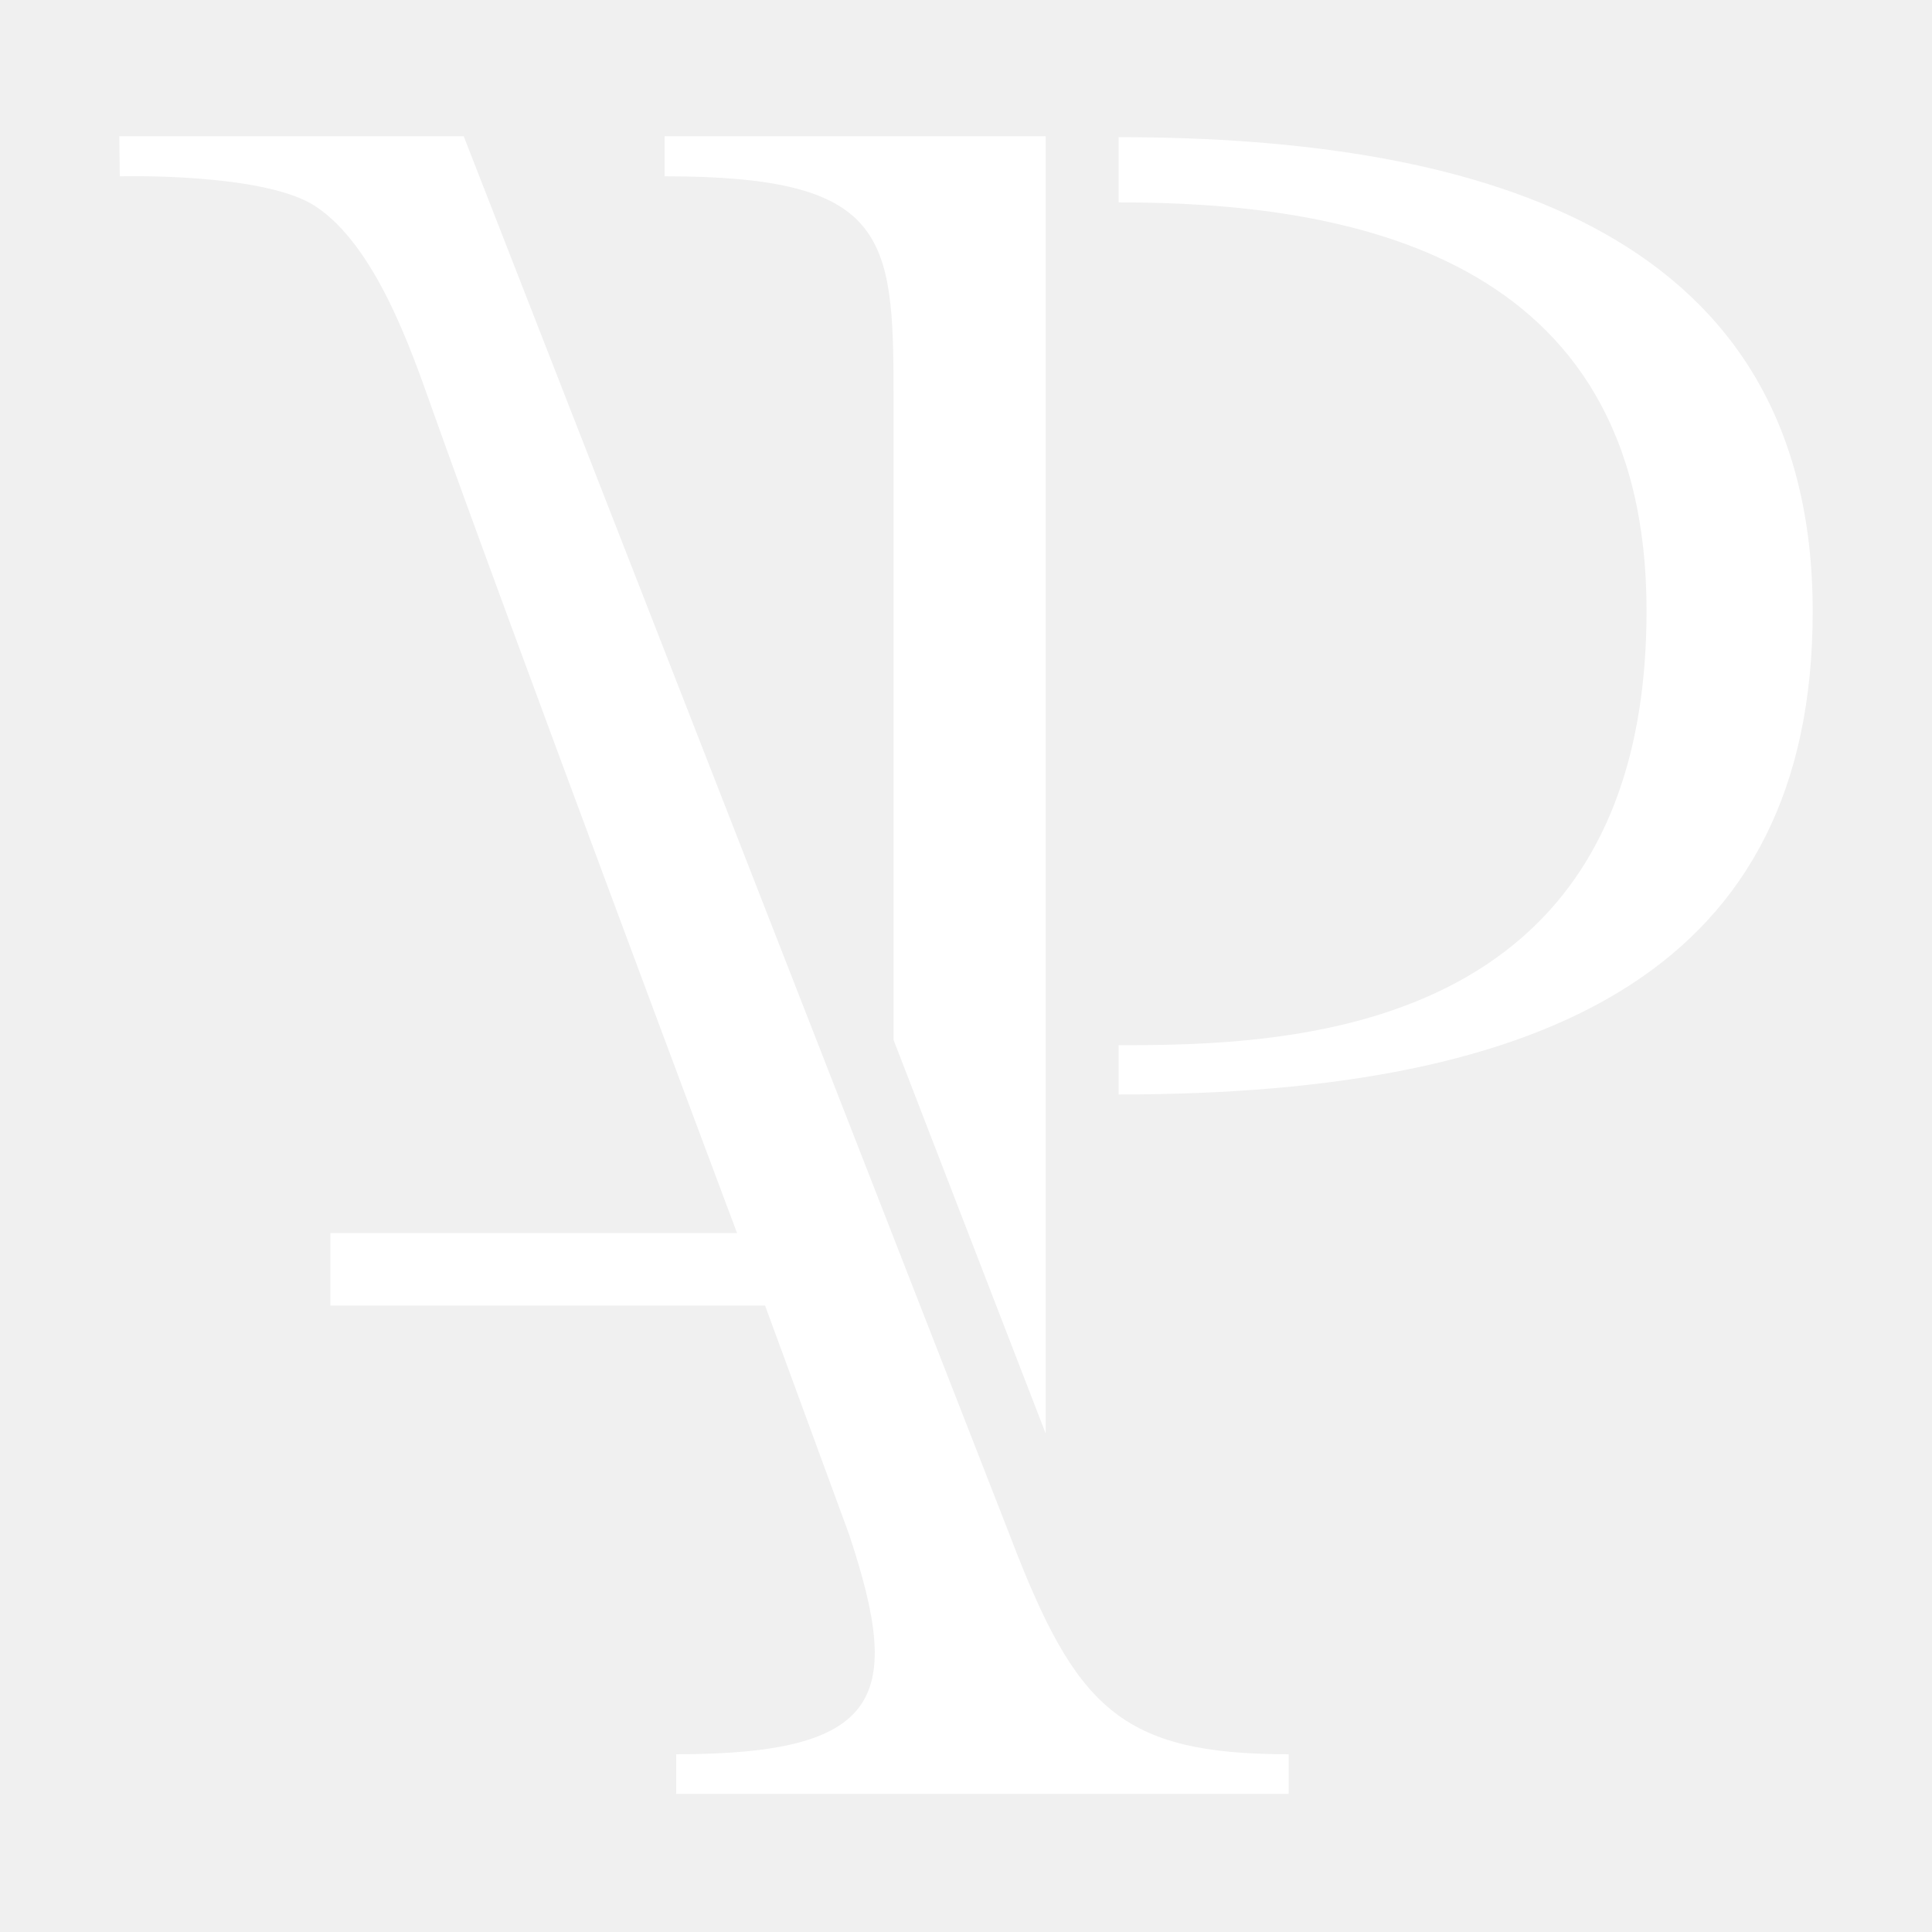
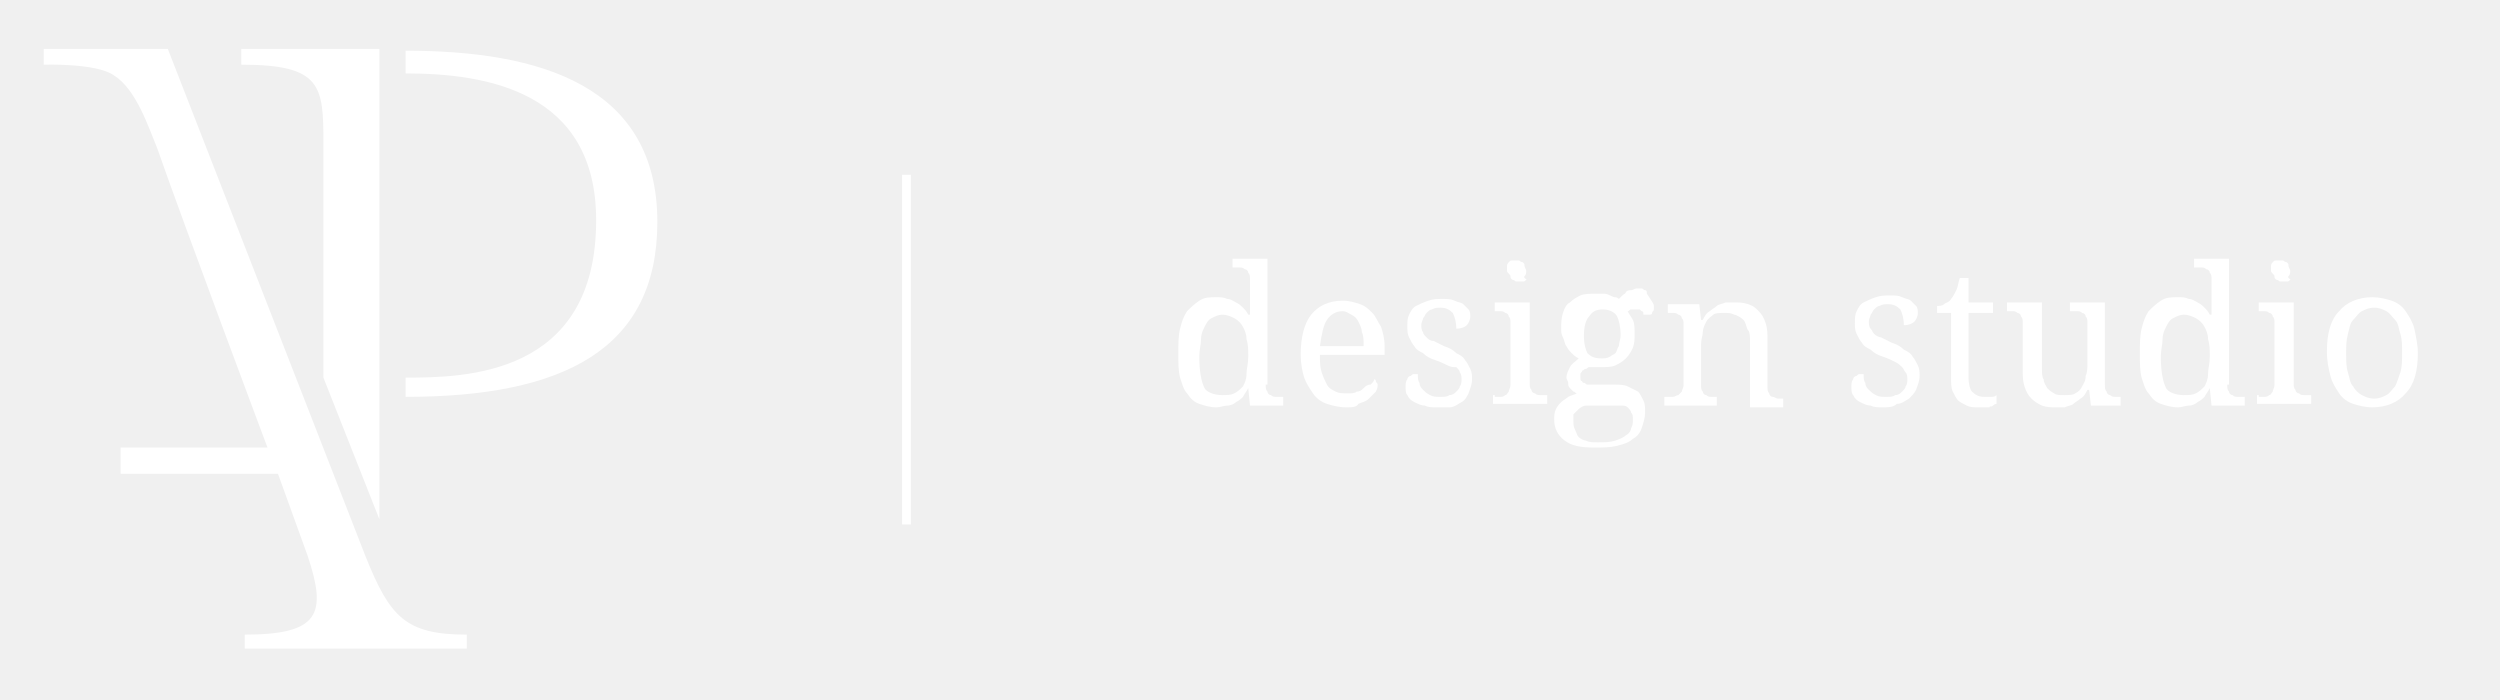
- <svg xmlns="http://www.w3.org/2000/svg" width="40" height="40" viewBox="0 0 40 40">
-   <path d="M2.47,2.82H9.6l11.32,29c1.35,3.53,2.27,4.5,5.76,4.5v.82H14v-.82c4.31,0,4.69-1.21,3.58-4.55l-1.74-4.74h-9v-1.5h8.42S10.45,12.7,8.92,8.39c-.4-1.12-1.14-3.3-2.39-4.12-1.06-.7-4.05-.62-4.05-.62ZM23.16,22.66c9,0,14.37-2.66,14.37-10,0-7.79-6.73-9.82-14.37-9.82V4.19c4.63,0,10.93,1,10.93,8.45,0,8.85-7.45,9-10.93,9ZM18.5,21.53V8.15c0-3.29-.15-4.5-4.74-4.5V2.82h7.89V29.68Z" fill="#fff" />
+ <svg xmlns="http://www.w3.org/2000/svg" xmlns:xlink="http://www.w3.org/1999/xlink" version="1.1" id="Layer_1" x="0px" y="0px" viewBox="0 0 143 40" style="enable-background:new 0 0 143 40;" xml:space="preserve">
+   <style type="text/css">
+ 	.st0{display:none;stroke:#000000;stroke-miterlimit:10;}
+ 	.st1{fill:#FFFFFF;}
+ 	.st2{clip-path:url(#SVGID_2_);}
+ 	.st3{clip-path:url(#SVGID_4_);fill:#FFFFFF;}
+ 	.st4{display:none;}
+ 	.st5{display:inline;fill:#FFFFFF;}
+ 	.st6{font-family:'DroidSerif';}
+ 	.st7{font-size:11px;}
+ </style>
+   <rect x="-33.2" y="-7.5" class="st0" width="202" height="62.5" />
+   <path class="st1" d="M2.5,2.8h7.1l11.3,29c1.4,3.5,2.3,4.5,5.8,4.5v0.8H14v-0.8c4.3,0,4.7-1.2,3.6-4.5l-1.7-4.7h-9v-1.5h8.4  c0,0-4.8-12.8-6.3-17.1C8.5,7.3,7.8,5.1,6.5,4.3C5.5,3.6,2.5,3.7,2.5,3.7L2.5,2.8z M23.2,22.7c9,0,14.4-2.7,14.4-10  c0-7.8-6.7-9.8-14.4-9.8v1.3c4.6,0,10.9,1,10.9,8.4c0,8.9-7.5,9-10.9,9V22.7z M18.5,21.6V8.2c0-3.3-0.1-4.5-4.7-4.5V2.8h7.9v26.9  L18.5,21.6z" />
+   <g>
+     <defs>
+       <rect id="SVGID_1_" x="51.6" y="10" width="0.5" height="20" />
+     </defs>
+     <clipPath id="SVGID_2_">
+       <use xlink:href="#SVGID_1_" style="overflow:visible;" />
+     </clipPath>
+     <g class="st2">
+       <defs>
+         <rect id="SVGID_3_" x="-122.4" y="-35" width="375" height="667" />
+       </defs>
+       <clipPath id="SVGID_4_">
+         <use xlink:href="#SVGID_3_" style="overflow:visible;" />
+       </clipPath>
+       <rect x="46.6" y="5" class="st3" width="10.5" height="30" />
+     </g>
+   </g>
+   <g class="st4">
+     <text transform="matrix(1 0 0 1 66.8242 23.1797)" class="st5 st6 st7">design studio</text>
+   </g>
+   <path class="st1" d="M72.4,22c0,0.2,0,0.3,0.1,0.4c0,0.1,0.1,0.2,0.2,0.2c0.1,0.1,0.2,0.1,0.3,0.1c0.1,0,0.2,0,0.3,0h0.1v0.5h-1.9  l-0.1-1h0c-0.1,0.2-0.2,0.3-0.3,0.5c-0.1,0.1-0.2,0.2-0.4,0.3c-0.1,0.1-0.3,0.2-0.5,0.2s-0.4,0.1-0.6,0.1c-0.4,0-0.7-0.1-1-0.2  s-0.5-0.3-0.7-0.6c-0.2-0.2-0.3-0.6-0.4-0.9c-0.1-0.4-0.1-0.8-0.1-1.4c0-0.5,0-1,0.1-1.4s0.2-0.7,0.4-1c0.2-0.2,0.4-0.4,0.7-0.6  s0.6-0.2,1-0.2c0.2,0,0.4,0,0.6,0.1c0.2,0,0.3,0.1,0.5,0.2s0.3,0.2,0.4,0.3c0.1,0.1,0.2,0.2,0.3,0.4h0.1c0-0.2,0-0.3,0-0.5  c0-0.1,0-0.3,0-0.4c0-0.1,0-0.2,0-0.3V16c0-0.2,0-0.3-0.1-0.4c0-0.1-0.1-0.2-0.2-0.2c-0.1-0.1-0.2-0.1-0.3-0.1c-0.1,0-0.2,0-0.3,0  h-0.1v-0.5h2V22z M69.9,22.6c0.3,0,0.5,0,0.7-0.1c0.2-0.1,0.3-0.2,0.5-0.4c0.1-0.2,0.2-0.4,0.2-0.7c0-0.3,0.1-0.6,0.1-1  c0-0.4,0-0.7-0.1-1c0-0.3-0.1-0.5-0.2-0.7c-0.1-0.2-0.3-0.4-0.5-0.5s-0.4-0.2-0.7-0.2c-0.2,0-0.4,0.1-0.6,0.2s-0.3,0.3-0.4,0.5  c-0.1,0.2-0.2,0.4-0.2,0.7c0,0.3-0.1,0.6-0.1,1c0,0.8,0.1,1.4,0.3,1.8C69,22.4,69.4,22.6,69.9,22.6z" />
+   <path class="st1" d="M77,23.3c-0.4,0-0.8-0.1-1.1-0.2c-0.3-0.1-0.6-0.3-0.8-0.6c-0.2-0.3-0.4-0.6-0.5-0.9s-0.2-0.8-0.2-1.3  c0-1,0.2-1.8,0.6-2.3c0.4-0.5,1-0.8,1.8-0.8c0.4,0,0.7,0.1,1,0.2c0.3,0.1,0.5,0.3,0.7,0.5c0.2,0.2,0.3,0.5,0.5,0.8  c0.1,0.3,0.2,0.7,0.2,1.1v0.5h-3.7c0,0.4,0,0.7,0.1,1s0.2,0.5,0.3,0.7c0.1,0.2,0.3,0.3,0.5,0.4c0.2,0.1,0.4,0.1,0.7,0.1  c0.2,0,0.4,0,0.5-0.1c0.2,0,0.3-0.1,0.4-0.2c0.1-0.1,0.2-0.2,0.4-0.2c0.1-0.1,0.2-0.2,0.2-0.3c0.1,0,0.1,0.1,0.1,0.1  c0,0.1,0.1,0.1,0.1,0.2c0,0.1,0,0.2-0.1,0.4c-0.1,0.1-0.2,0.2-0.4,0.4s-0.4,0.2-0.6,0.3C77.6,23.3,77.3,23.3,77,23.3z M76.8,17.8  c-0.4,0-0.7,0.2-0.9,0.5c-0.2,0.3-0.3,0.8-0.4,1.5H78c0-0.3,0-0.6-0.1-0.8c0-0.2-0.1-0.4-0.2-0.6c-0.1-0.2-0.2-0.3-0.4-0.4  S77,17.8,76.8,17.8z" />
+   <path class="st1" d="M82.2,23.3c-0.3,0-0.5,0-0.7-0.1c-0.2,0-0.4-0.1-0.6-0.2c-0.2-0.1-0.3-0.2-0.4-0.4c-0.1-0.1-0.1-0.3-0.1-0.5  c0-0.1,0-0.3,0.1-0.4c0-0.1,0.1-0.2,0.2-0.2c0.1-0.1,0.1-0.1,0.2-0.1c0.1,0,0.2,0,0.2,0c0,0.2,0,0.4,0.1,0.5c0,0.2,0.1,0.3,0.2,0.4  c0.1,0.1,0.2,0.2,0.4,0.3s0.3,0.1,0.6,0.1c0.2,0,0.4,0,0.5-0.1c0.2,0,0.3-0.1,0.4-0.2c0.1-0.1,0.2-0.2,0.2-0.3  c0.1-0.1,0.1-0.3,0.1-0.4c0-0.1,0-0.3-0.1-0.4c0-0.1-0.1-0.2-0.2-0.3C83.1,21,83,21,82.8,20.9c-0.2-0.1-0.4-0.2-0.7-0.3  c-0.3-0.1-0.5-0.2-0.7-0.4c-0.2-0.1-0.4-0.2-0.5-0.4c-0.1-0.1-0.2-0.3-0.3-0.5c-0.1-0.2-0.1-0.4-0.1-0.6c0-0.3,0-0.5,0.1-0.7  s0.2-0.4,0.4-0.5s0.4-0.2,0.7-0.3c0.3-0.1,0.5-0.1,0.8-0.1c0.3,0,0.5,0,0.7,0.1c0.2,0.1,0.4,0.1,0.5,0.2c0.1,0.1,0.2,0.2,0.3,0.3  c0.1,0.1,0.1,0.3,0.1,0.4c0,0.2-0.1,0.4-0.2,0.5c-0.1,0.1-0.3,0.2-0.6,0.2c0-0.4-0.1-0.7-0.2-0.9c-0.2-0.2-0.4-0.3-0.7-0.3  c-0.2,0-0.3,0-0.5,0.1c-0.1,0-0.2,0.1-0.3,0.2s-0.1,0.2-0.2,0.3c0,0.1-0.1,0.2-0.1,0.4c0,0.1,0,0.3,0.1,0.4c0,0.1,0.1,0.2,0.2,0.3  c0.1,0.1,0.2,0.2,0.4,0.2c0.2,0.1,0.4,0.2,0.6,0.3c0.3,0.1,0.5,0.2,0.7,0.4c0.2,0.1,0.4,0.2,0.5,0.4c0.1,0.1,0.2,0.3,0.3,0.5  s0.1,0.4,0.1,0.6c0,0.3-0.1,0.5-0.2,0.8c-0.1,0.2-0.2,0.4-0.4,0.5c-0.2,0.1-0.4,0.3-0.7,0.3S82.5,23.3,82.2,23.3z" />
+   <path class="st1" d="M85.5,22.7c0.1,0,0.2,0,0.3,0c0.1,0,0.2,0,0.3-0.1c0.1,0,0.1-0.1,0.2-0.2c0-0.1,0.1-0.2,0.1-0.4v-3.5  c0-0.2,0-0.3-0.1-0.4c0-0.1-0.1-0.2-0.2-0.2c-0.1-0.1-0.2-0.1-0.3-0.1c-0.1,0-0.2,0-0.3,0h0v-0.5h2v4.6c0,0.2,0,0.3,0.1,0.4  c0,0.1,0.1,0.2,0.2,0.2c0.1,0.1,0.2,0.1,0.3,0.1c0.1,0,0.2,0,0.3,0h0.1v0.5h-3.1v-0.5H85.5z M86.2,15.5c0-0.1,0-0.2,0-0.3  s0.1-0.2,0.1-0.2c0.1-0.1,0.1-0.1,0.2-0.1s0.2,0,0.2,0c0.1,0,0.2,0,0.2,0s0.1,0.1,0.2,0.1c0.1,0.1,0.1,0.1,0.1,0.2s0.1,0.2,0.1,0.3  s0,0.2-0.1,0.3S87.4,16,87.3,16c-0.1,0.1-0.1,0.1-0.2,0.1s-0.2,0-0.2,0c-0.1,0-0.2,0-0.2,0s-0.1-0.1-0.2-0.1  c-0.1-0.1-0.1-0.1-0.1-0.2S86.2,15.6,86.2,15.5z" />
+   <path class="st1" d="M94.6,17.5c0,0.1,0,0.2,0,0.2c0,0.1-0.1,0.1-0.1,0.2c0,0.1-0.1,0.1-0.2,0.1s-0.2,0-0.3,0c0,0,0-0.1,0-0.1  s0-0.1-0.1-0.1c0,0-0.1-0.1-0.1-0.1c0,0-0.1,0-0.2,0c-0.1,0-0.2,0-0.3,0s-0.1,0.1-0.2,0.1c0.1,0.2,0.2,0.3,0.3,0.5  c0.1,0.2,0.1,0.5,0.1,0.8c0,0.3,0,0.5-0.1,0.8c-0.1,0.2-0.2,0.4-0.4,0.6c-0.2,0.2-0.4,0.3-0.6,0.4c-0.2,0.1-0.5,0.1-0.9,0.1  c0,0-0.1,0-0.1,0s-0.1,0-0.2,0s-0.1,0-0.2,0c0,0-0.1,0-0.1,0c-0.1,0-0.1,0.1-0.2,0.1s-0.1,0.1-0.2,0.1c0,0.1-0.1,0.1-0.1,0.2  c0,0.1,0,0.1,0,0.2c0,0.1,0,0.2,0.1,0.2c0,0.1,0.1,0.1,0.1,0.1c0.1,0,0.1,0.1,0.2,0.1s0.2,0,0.3,0h1.2c0.3,0,0.6,0,0.8,0.1  c0.2,0.1,0.4,0.2,0.6,0.3c0.1,0.1,0.2,0.3,0.3,0.5s0.1,0.4,0.1,0.7c0,0.3-0.1,0.6-0.2,0.9s-0.3,0.5-0.5,0.6  c-0.2,0.2-0.5,0.3-0.9,0.4c-0.4,0.1-0.8,0.1-1.3,0.1c-0.8,0-1.3-0.1-1.7-0.4c-0.4-0.3-0.6-0.7-0.6-1.2c0-0.2,0-0.4,0.1-0.6  s0.2-0.3,0.3-0.4c0.1-0.1,0.3-0.2,0.4-0.3c0.2-0.1,0.3-0.1,0.5-0.2c-0.1,0-0.1-0.1-0.2-0.1c-0.1-0.1-0.1-0.1-0.2-0.2  c-0.1-0.1-0.1-0.2-0.1-0.3c0-0.1-0.1-0.2-0.1-0.3c0-0.2,0.1-0.4,0.2-0.6c0.1-0.2,0.3-0.3,0.5-0.5c-0.2-0.1-0.3-0.2-0.4-0.3  c-0.1-0.1-0.2-0.2-0.3-0.4c-0.1-0.1-0.1-0.3-0.2-0.5s-0.1-0.3-0.1-0.5c0-0.3,0-0.6,0.1-0.9s0.2-0.5,0.4-0.6c0.2-0.2,0.4-0.3,0.6-0.4  s0.6-0.1,0.9-0.1c0.1,0,0.3,0,0.4,0s0.2,0,0.4,0.1s0.2,0.1,0.3,0.1c0.1,0,0.2,0.1,0.2,0.1c0.1-0.1,0.1-0.1,0.2-0.2  c0.1-0.1,0.2-0.1,0.2-0.2c0.1-0.1,0.2-0.1,0.3-0.1c0.1,0,0.2-0.1,0.3-0.1c0.1,0,0.2,0,0.3,0c0.1,0,0.1,0.1,0.2,0.1s0.1,0.1,0.1,0.2  C94.6,17.4,94.6,17.4,94.6,17.5z M90,24.1c0,0.2,0,0.3,0.1,0.5s0.1,0.3,0.2,0.4c0.1,0.1,0.3,0.2,0.4,0.2c0.2,0.1,0.4,0.1,0.7,0.1  c0.4,0,0.7,0,1-0.1c0.3-0.1,0.5-0.2,0.6-0.3c0.2-0.1,0.3-0.3,0.3-0.4c0.1-0.2,0.1-0.3,0.1-0.5c0-0.2,0-0.3-0.1-0.4  c0-0.1-0.1-0.2-0.2-0.3c-0.1-0.1-0.2-0.1-0.4-0.1c-0.1,0-0.3,0-0.5,0h-1.1c-0.2,0-0.3,0-0.4,0c-0.1,0-0.3,0.1-0.4,0.2  c-0.1,0.1-0.2,0.2-0.3,0.3C90,23.8,90,23.9,90,24.1z M90.6,19.2c0,0.5,0.1,0.8,0.2,1c0.2,0.2,0.4,0.3,0.8,0.3c0.2,0,0.3,0,0.5-0.1  c0.1-0.1,0.2-0.1,0.3-0.2c0.1-0.1,0.1-0.3,0.2-0.4c0-0.2,0.1-0.4,0.1-0.6c0-0.5-0.1-0.9-0.2-1.1s-0.4-0.4-0.8-0.4  c-0.4,0-0.6,0.1-0.8,0.4C90.7,18.3,90.6,18.7,90.6,19.2z" />
+   <path class="st1" d="M98.2,22.7v0.5h-3v-0.5h0.1c0.1,0,0.2,0,0.4,0c0.1,0,0.2-0.1,0.3-0.1c0.1-0.1,0.1-0.1,0.2-0.2  c0-0.1,0.1-0.2,0.1-0.4v-3.4c0-0.2,0-0.3-0.1-0.4c0-0.1-0.1-0.2-0.2-0.2c-0.1-0.1-0.2-0.1-0.3-0.1c-0.1,0-0.2,0-0.3,0h0v-0.5h1.8  l0.1,0.9h0.1c0.1-0.2,0.2-0.4,0.4-0.5c0.1-0.1,0.3-0.2,0.4-0.3s0.3-0.1,0.5-0.2c0.2,0,0.3,0,0.5,0c0.3,0,0.5,0,0.8,0.1  s0.4,0.2,0.6,0.4s0.3,0.4,0.4,0.7s0.1,0.6,0.1,1v2.6c0,0.2,0,0.3,0.1,0.4c0,0.1,0.1,0.2,0.2,0.2s0.2,0.1,0.3,0.1c0.1,0,0.2,0,0.3,0  h0v0.5h-1.9v-3.8c0-0.2,0-0.5-0.1-0.6s-0.1-0.3-0.2-0.5S99.3,18,99.2,18c-0.2-0.1-0.3-0.1-0.6-0.1c-0.2,0-0.5,0-0.6,0.1  s-0.3,0.2-0.4,0.4c-0.1,0.2-0.2,0.4-0.2,0.6s-0.1,0.4-0.1,0.7V22c0,0.2,0,0.3,0.1,0.4c0,0.1,0.1,0.2,0.2,0.2  c0.1,0.1,0.2,0.1,0.3,0.1C98,22.7,98.1,22.7,98.2,22.7L98.2,22.7z" />
+   <path class="st1" d="M107.7,23.3c-0.3,0-0.5,0-0.7-0.1c-0.2,0-0.4-0.1-0.6-0.2c-0.2-0.1-0.3-0.2-0.4-0.4c-0.1-0.1-0.1-0.3-0.1-0.5  c0-0.1,0-0.3,0.1-0.4c0-0.1,0.1-0.2,0.2-0.2c0.1-0.1,0.1-0.1,0.2-0.1c0.1,0,0.2,0,0.2,0c0,0.2,0,0.4,0.1,0.5c0,0.2,0.1,0.3,0.2,0.4  c0.1,0.1,0.2,0.2,0.4,0.3c0.2,0.1,0.3,0.1,0.6,0.1c0.2,0,0.4,0,0.5-0.1c0.2,0,0.3-0.1,0.4-0.2c0.1-0.1,0.2-0.2,0.2-0.3  c0.1-0.1,0.1-0.3,0.1-0.4c0-0.1,0-0.3-0.1-0.4s-0.1-0.2-0.2-0.3c-0.1-0.1-0.2-0.2-0.4-0.3c-0.2-0.1-0.4-0.2-0.7-0.3  c-0.3-0.1-0.5-0.2-0.7-0.4c-0.2-0.1-0.4-0.2-0.5-0.4c-0.1-0.1-0.2-0.3-0.3-0.5c-0.1-0.2-0.1-0.4-0.1-0.6c0-0.3,0-0.5,0.1-0.7  c0.1-0.2,0.2-0.4,0.4-0.5s0.4-0.2,0.7-0.3c0.3-0.1,0.5-0.1,0.8-0.1c0.3,0,0.5,0,0.7,0.1c0.2,0.1,0.4,0.1,0.5,0.2  c0.1,0.1,0.2,0.2,0.3,0.3c0.1,0.1,0.1,0.3,0.1,0.4c0,0.2-0.1,0.4-0.2,0.5s-0.3,0.2-0.6,0.2c0-0.4-0.1-0.7-0.2-0.9  c-0.2-0.2-0.4-0.3-0.7-0.3c-0.2,0-0.3,0-0.5,0.1c-0.1,0-0.2,0.1-0.3,0.2c-0.1,0.1-0.1,0.2-0.2,0.3c0,0.1-0.1,0.2-0.1,0.4  c0,0.1,0,0.3,0.1,0.4c0.1,0.1,0.1,0.2,0.2,0.3s0.3,0.2,0.4,0.2c0.2,0.1,0.4,0.2,0.6,0.3c0.3,0.1,0.5,0.2,0.7,0.4  c0.2,0.1,0.4,0.2,0.5,0.4c0.1,0.1,0.2,0.3,0.3,0.5s0.1,0.4,0.1,0.6c0,0.3-0.1,0.5-0.2,0.8c-0.1,0.2-0.3,0.4-0.4,0.5  c-0.2,0.1-0.4,0.3-0.7,0.3C108.3,23.3,108,23.3,107.7,23.3z" />
+   <path class="st1" d="M113.5,22.7c0.1,0,0.3,0,0.4,0c0.1,0,0.2,0,0.3-0.1v0.5c0,0-0.1,0-0.2,0.1s-0.2,0-0.2,0.1c-0.1,0-0.2,0-0.3,0  s-0.2,0-0.3,0c-0.3,0-0.5,0-0.7-0.1c-0.2-0.1-0.4-0.2-0.5-0.3s-0.2-0.3-0.3-0.5s-0.1-0.5-0.1-0.8v-3.7h-0.8v-0.4  c0.1,0,0.3,0,0.4-0.1s0.3-0.1,0.4-0.3c0.1-0.1,0.2-0.3,0.3-0.5c0.1-0.2,0.1-0.4,0.2-0.7h0.5v1.4h1.4v0.6h-1.4v3.7  c0,0.4,0.1,0.7,0.2,0.8C113,22.6,113.2,22.7,113.5,22.7z" />
+   <path class="st1" d="M120.4,22c0,0.2,0,0.3,0.1,0.4c0,0.1,0.1,0.2,0.2,0.2c0.1,0.1,0.2,0.1,0.3,0.1c0.1,0,0.2,0,0.3,0h0v0.5h-1.7  l-0.1-0.9h-0.1c-0.1,0.2-0.2,0.4-0.4,0.5c-0.1,0.1-0.3,0.2-0.4,0.3s-0.3,0.1-0.5,0.2c-0.2,0-0.3,0-0.5,0c-0.3,0-0.5,0-0.8-0.1  c-0.2-0.1-0.4-0.2-0.6-0.4c-0.2-0.2-0.3-0.4-0.4-0.7c-0.1-0.3-0.1-0.6-0.1-1v-2.6c0-0.2,0-0.3-0.1-0.4c0-0.1-0.1-0.2-0.2-0.2  c-0.1-0.1-0.2-0.1-0.3-0.1c-0.1,0-0.2,0-0.3,0h0v-0.5h2v3.8c0,0.2,0,0.5,0.1,0.6c0,0.2,0.1,0.3,0.2,0.5c0.1,0.1,0.2,0.2,0.4,0.3  c0.1,0.1,0.3,0.1,0.6,0.1c0.2,0,0.5,0,0.6-0.1c0.2-0.1,0.3-0.2,0.4-0.4c0.1-0.2,0.2-0.3,0.2-0.6c0.1-0.2,0.1-0.5,0.1-0.7v-2.3  c0-0.2,0-0.3-0.1-0.4c0-0.1-0.1-0.2-0.2-0.2c-0.1-0.1-0.2-0.1-0.3-0.1c-0.1,0-0.2,0-0.4,0h0v-0.5h2V22z" />
+   <path class="st1" d="M127.4,22c0,0.2,0,0.3,0.1,0.4c0,0.1,0.1,0.2,0.2,0.2c0.1,0.1,0.2,0.1,0.3,0.1c0.1,0,0.2,0,0.3,0h0.1v0.5h-1.9  l-0.1-1h0c-0.1,0.2-0.2,0.3-0.3,0.5c-0.1,0.1-0.2,0.2-0.4,0.3c-0.1,0.1-0.3,0.2-0.5,0.2s-0.4,0.1-0.6,0.1c-0.4,0-0.7-0.1-1-0.2  s-0.5-0.3-0.7-0.6c-0.2-0.2-0.3-0.6-0.4-0.9c-0.1-0.4-0.1-0.8-0.1-1.4c0-0.5,0-1,0.1-1.4s0.2-0.7,0.4-1c0.2-0.2,0.4-0.4,0.7-0.6  s0.6-0.2,1-0.2c0.2,0,0.4,0,0.6,0.1c0.2,0,0.3,0.1,0.5,0.2s0.3,0.2,0.4,0.3c0.1,0.1,0.2,0.2,0.3,0.4h0.1c0-0.2,0-0.3,0-0.5  c0-0.1,0-0.3,0-0.4c0-0.1,0-0.2,0-0.3V16c0-0.2,0-0.3-0.1-0.4c0-0.1-0.1-0.2-0.2-0.2c-0.1-0.1-0.2-0.1-0.3-0.1c-0.1,0-0.2,0-0.3,0  h-0.1v-0.5h2V22z M124.9,22.6c0.3,0,0.5,0,0.7-0.1c0.2-0.1,0.3-0.2,0.5-0.4c0.1-0.2,0.2-0.4,0.2-0.7c0-0.3,0.1-0.6,0.1-1  c0-0.4,0-0.7-0.1-1c0-0.3-0.1-0.5-0.2-0.7c-0.1-0.2-0.3-0.4-0.5-0.5s-0.4-0.2-0.7-0.2c-0.2,0-0.4,0.1-0.6,0.2s-0.3,0.3-0.4,0.5  c-0.1,0.2-0.2,0.4-0.2,0.7c0,0.3-0.1,0.6-0.1,1c0,0.8,0.1,1.4,0.3,1.8C124,22.4,124.4,22.6,124.9,22.6z" />
+   <path class="st1" d="M129.2,22.7c0.1,0,0.2,0,0.3,0c0.1,0,0.2,0,0.3-0.1c0.1,0,0.1-0.1,0.2-0.2c0-0.1,0.1-0.2,0.1-0.4v-3.5  c0-0.2,0-0.3-0.1-0.4c0-0.1-0.1-0.2-0.2-0.2c-0.1-0.1-0.2-0.1-0.3-0.1c-0.1,0-0.2,0-0.3,0h0v-0.5h2v4.6c0,0.2,0,0.3,0.1,0.4  c0,0.1,0.1,0.2,0.2,0.2c0.1,0.1,0.2,0.1,0.3,0.1c0.1,0,0.2,0,0.3,0h0.1v0.5h-3.1v-0.5H129.2z M129.9,15.5c0-0.1,0-0.2,0-0.3  s0.1-0.2,0.1-0.2c0.1-0.1,0.1-0.1,0.2-0.1s0.2,0,0.2,0c0.1,0,0.2,0,0.2,0s0.1,0.1,0.2,0.1c0.1,0.1,0.1,0.1,0.1,0.2s0.1,0.2,0.1,0.3  s0,0.2-0.1,0.3S131.1,16,131,16c-0.1,0.1-0.1,0.1-0.2,0.1s-0.2,0-0.2,0c-0.1,0-0.2,0-0.2,0s-0.1-0.1-0.2-0.1  c-0.1-0.1-0.1-0.1-0.1-0.2S129.9,15.6,129.9,15.5z" />
+   <path class="st1" d="M138.3,20.2c0,1-0.2,1.8-0.7,2.3c-0.4,0.5-1.1,0.8-1.9,0.8c-0.4,0-0.8-0.1-1.1-0.2c-0.3-0.1-0.6-0.3-0.8-0.6  c-0.2-0.3-0.4-0.6-0.5-1c-0.1-0.4-0.2-0.8-0.2-1.4c0-1,0.2-1.8,0.7-2.3c0.4-0.5,1.1-0.8,1.9-0.8c0.4,0,0.8,0.1,1.1,0.2  c0.3,0.1,0.6,0.3,0.8,0.6c0.2,0.3,0.4,0.6,0.5,1C138.2,19.3,138.3,19.7,138.3,20.2z M134.2,20.2c0,0.4,0,0.8,0.1,1.1  s0.1,0.6,0.3,0.8c0.1,0.2,0.3,0.4,0.5,0.5c0.2,0.1,0.4,0.2,0.7,0.2c0.3,0,0.5-0.1,0.7-0.2c0.2-0.1,0.3-0.3,0.5-0.5  c0.1-0.2,0.2-0.5,0.3-0.8c0.1-0.3,0.1-0.7,0.1-1.1s0-0.8-0.1-1.1c-0.1-0.3-0.1-0.6-0.3-0.8s-0.3-0.4-0.5-0.5  c-0.2-0.1-0.4-0.2-0.7-0.2c-0.3,0-0.5,0.1-0.7,0.2c-0.2,0.1-0.3,0.3-0.5,0.5s-0.2,0.5-0.3,0.8C134.2,19.5,134.2,19.8,134.2,20.2z" />
</svg>
